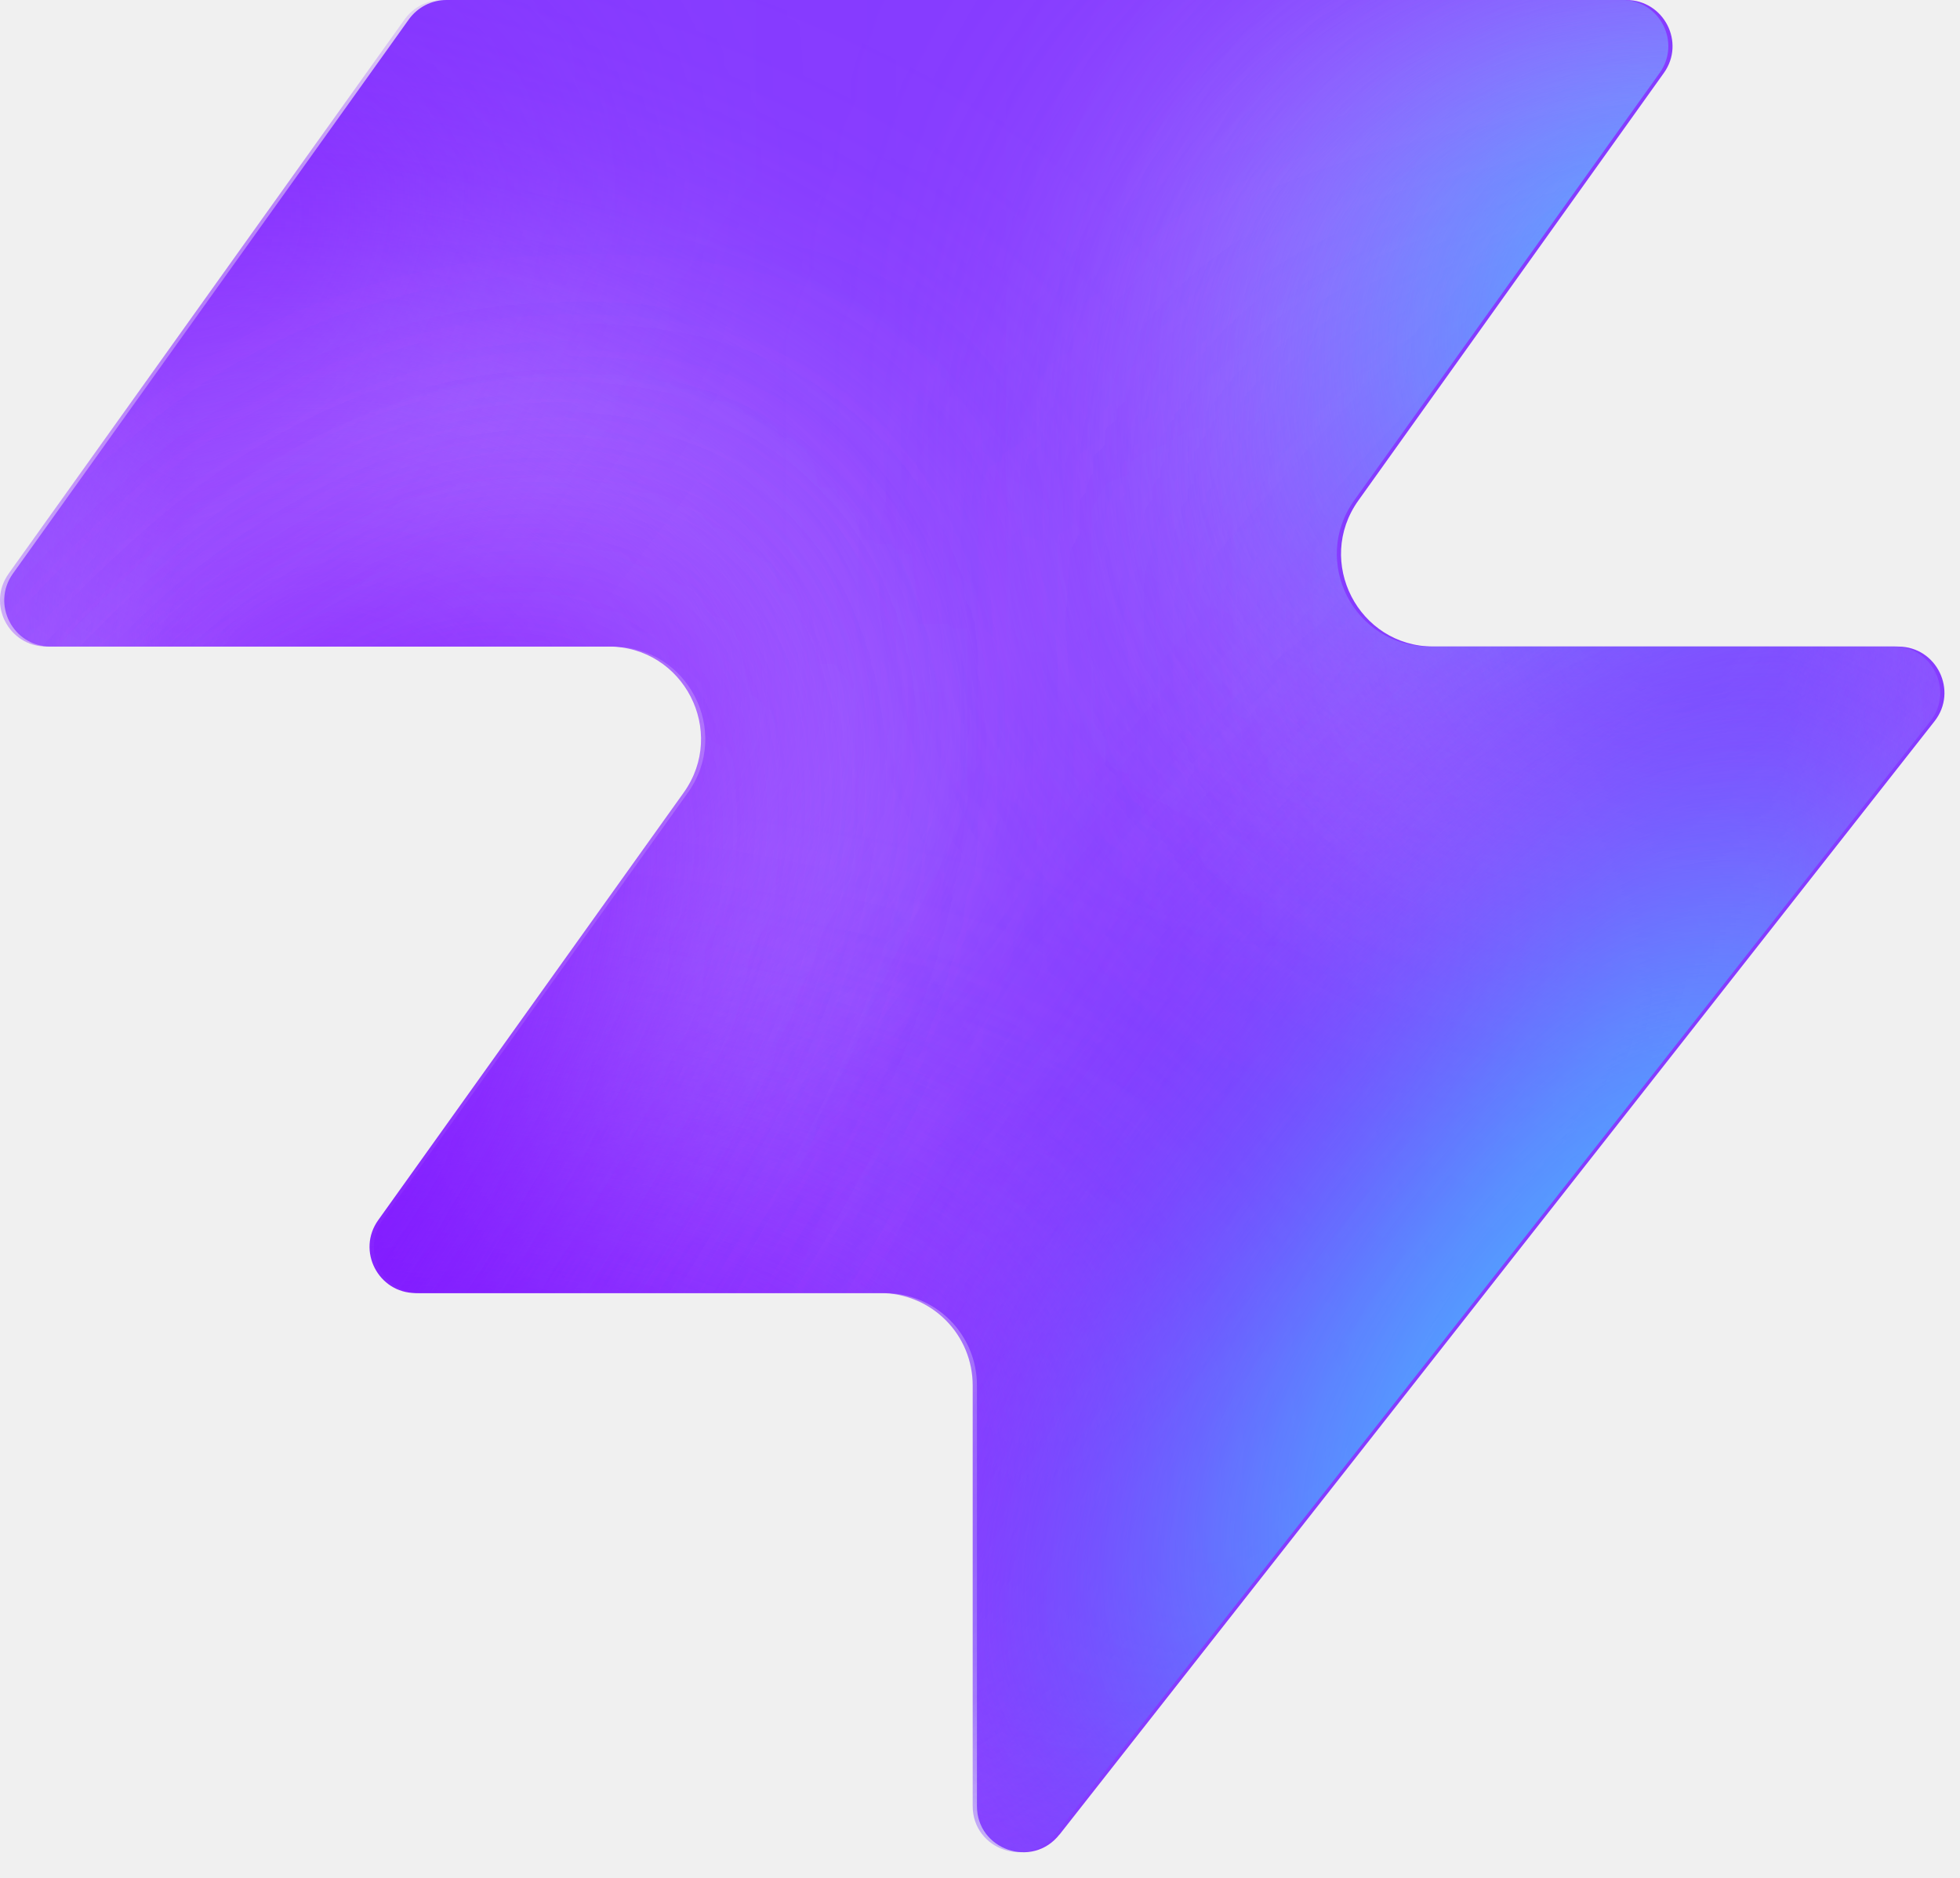
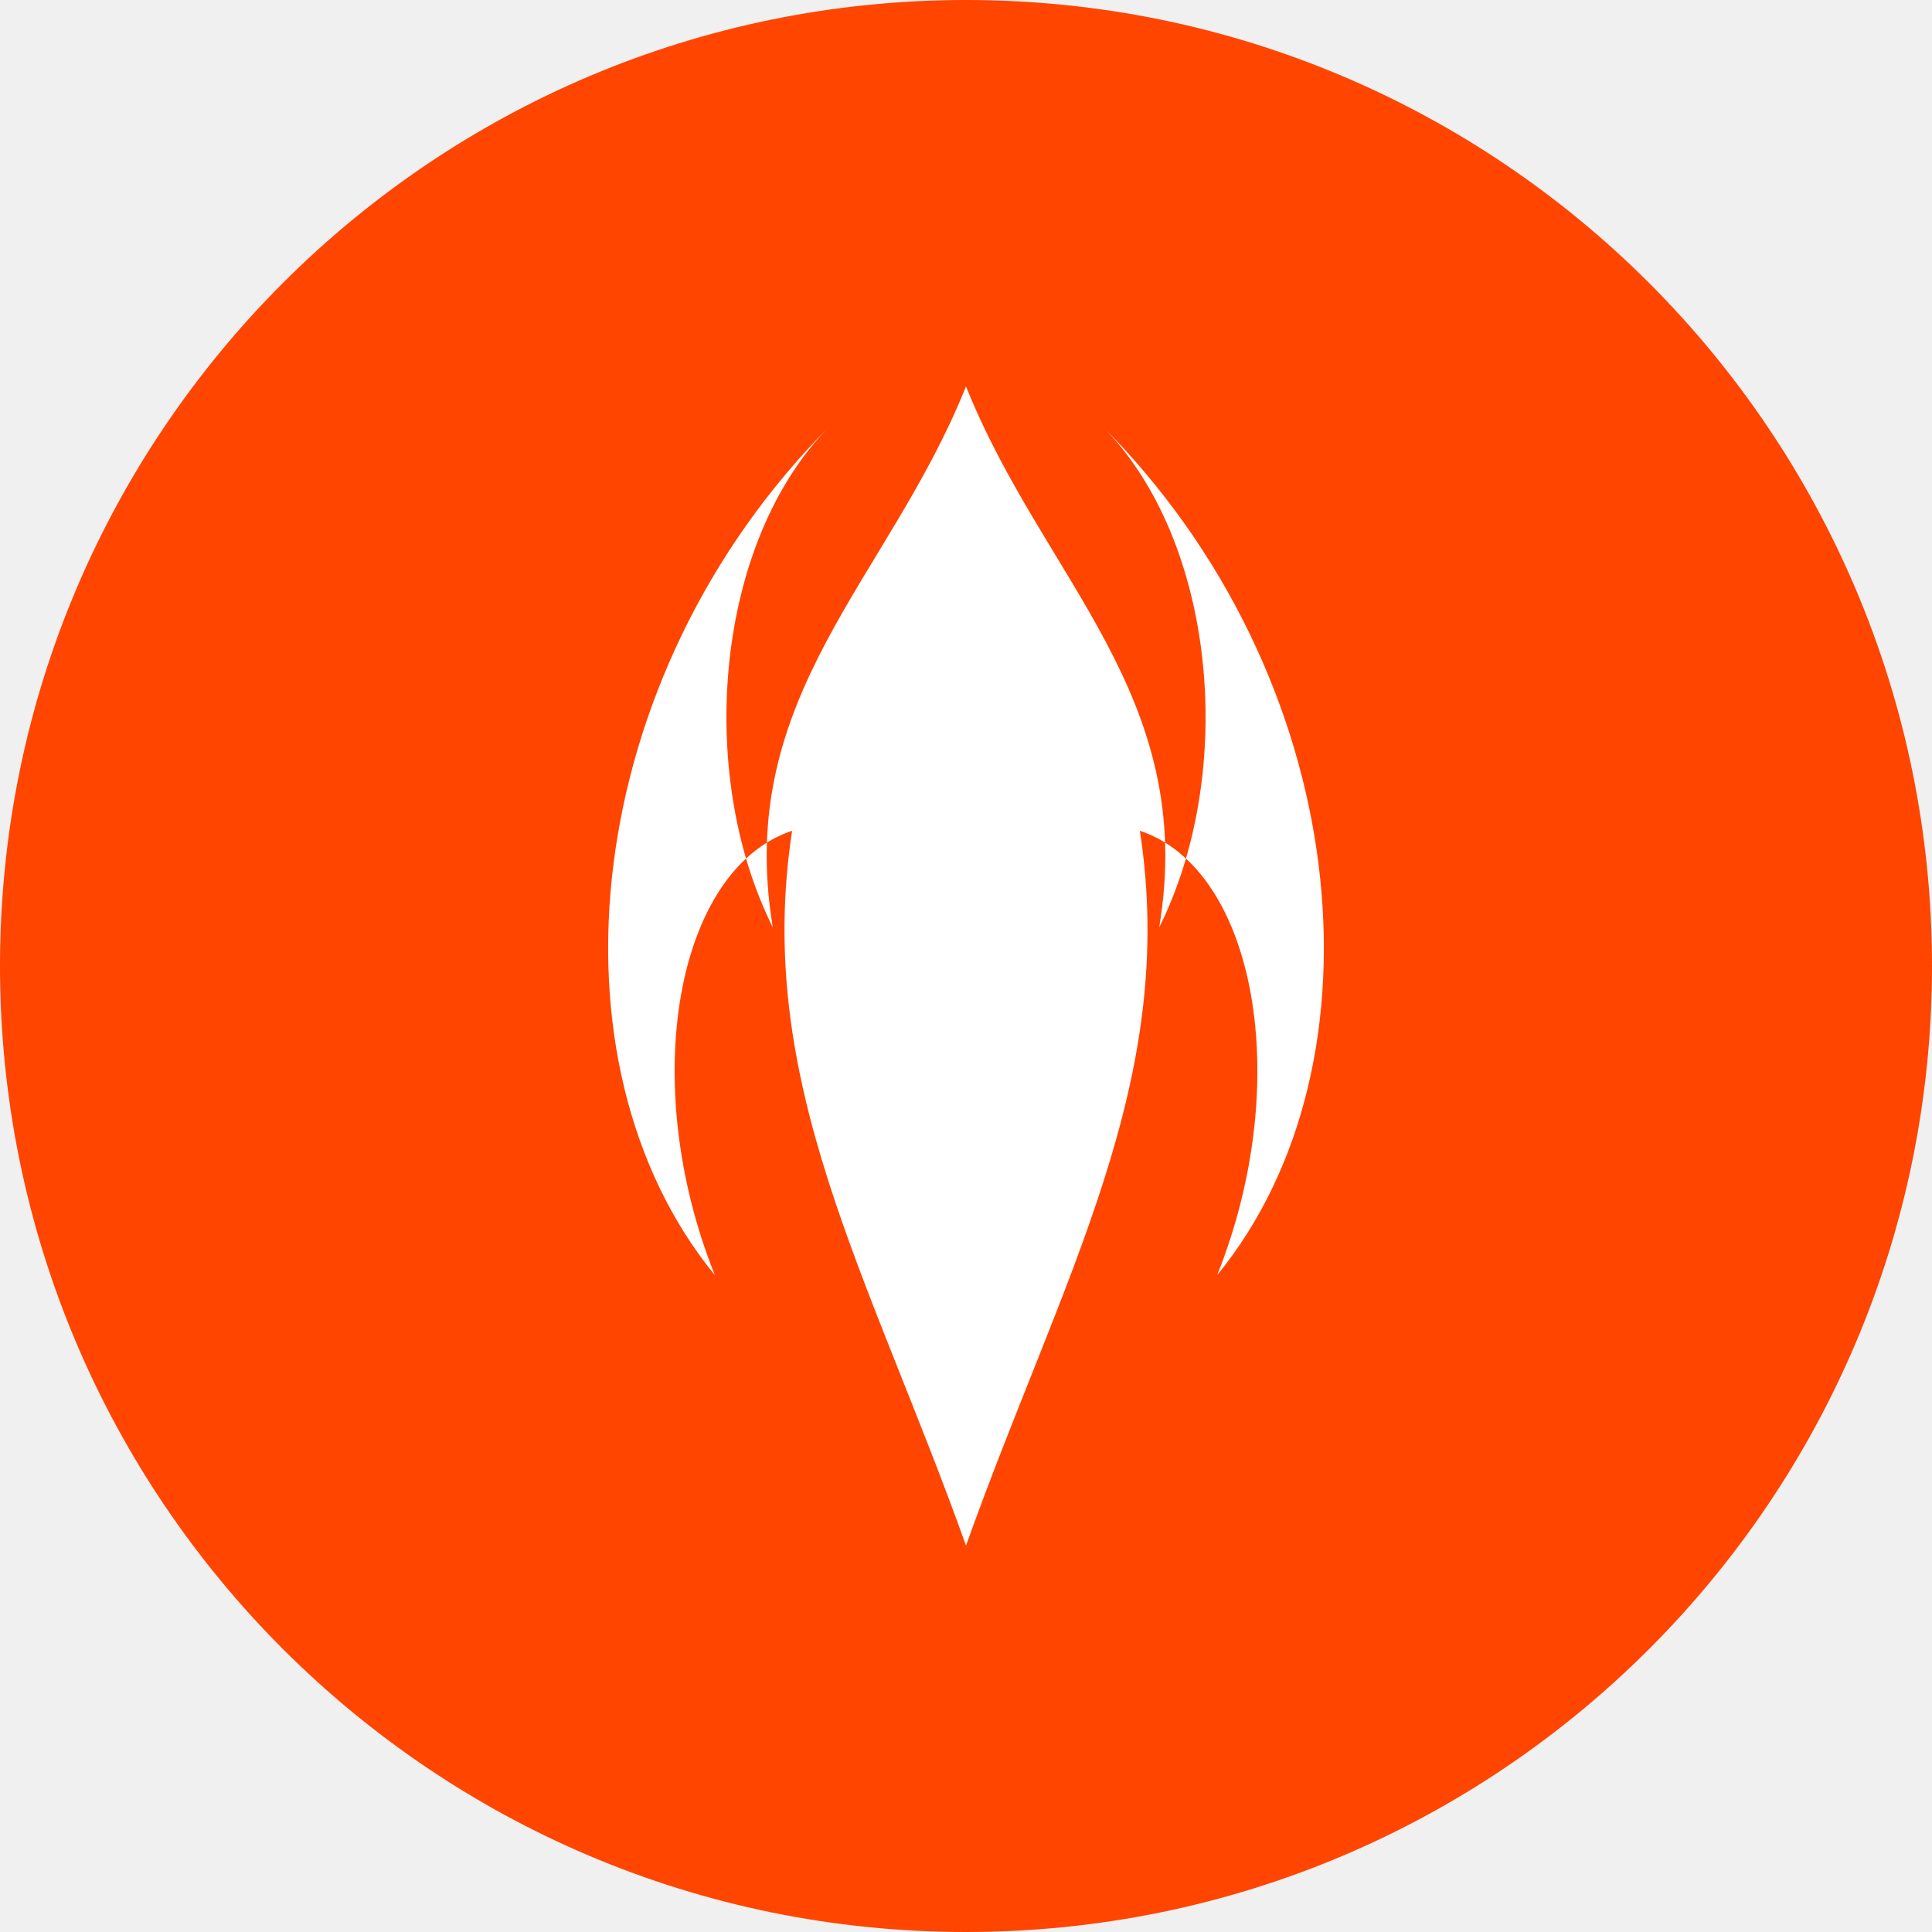
- <svg xmlns="http://www.w3.org/2000/svg" width="48" height="46" fill="none" viewBox="0 0 48 46">
-   <path fill="#863bff" d="M25.946 44.938c-.664.845-2.021.375-2.021-.698V33.937a2.26 2.26 0 0 0-2.262-2.262H10.287c-.92 0-1.456-1.04-.92-1.788l7.48-10.471c1.07-1.497 0-3.578-1.842-3.578H1.237c-.92 0-1.456-1.04-.92-1.788L10.013.474c.214-.297.556-.474.92-.474h28.894c.92 0 1.456 1.04.92 1.788l-7.48 10.471c-1.07 1.498 0 3.579 1.842 3.579h11.377c.943 0 1.473 1.088.89 1.83L25.947 44.94z" style="fill:#863bff;fill:color(display-p3 .525 .23 1);fill-opacity:1" />
-   <mask id="a" width="48" height="46" x="0" y="0" maskUnits="userSpaceOnUse" style="mask-type:alpha">
-     <path fill="#000" d="M25.842 44.938c-.664.844-2.021.375-2.021-.698V33.937a2.26 2.26 0 0 0-2.262-2.262H10.183c-.92 0-1.456-1.04-.92-1.788l7.48-10.471c1.07-1.498 0-3.579-1.842-3.579H1.133c-.92 0-1.456-1.04-.92-1.787L9.91.473c.214-.297.556-.474.92-.474h28.894c.92 0 1.456 1.04.92 1.788l-7.48 10.471c-1.07 1.498 0 3.578 1.842 3.578h11.377c.943 0 1.473 1.088.89 1.832L25.843 44.94z" style="fill:#000;fill-opacity:1" />
-   </mask>
-   <g mask="url(#a)">
-     <g filter="url(#b)">
-       <ellipse cx="5.508" cy="14.704" fill="#ede6ff" rx="5.508" ry="14.704" style="fill:#ede6ff;fill:color(display-p3 .927 .903 1);fill-opacity:1" transform="matrix(.00324 1 1 -.00324 -4.47 31.516)" />
-     </g>
-     <g filter="url(#c)">
-       <ellipse cx="10.399" cy="29.851" fill="#ede6ff" rx="10.399" ry="29.851" style="fill:#ede6ff;fill:color(display-p3 .927 .903 1);fill-opacity:1" transform="matrix(.00324 1 1 -.00324 -39.328 7.883)" />
-     </g>
-     <g filter="url(#d)">
-       <ellipse cx="5.508" cy="30.487" fill="#7e14ff" rx="5.508" ry="30.487" style="fill:#7e14ff;fill:color(display-p3 .492 .077 1);fill-opacity:1" transform="rotate(89.814 -25.913 -14.639)scale(1 -1)" />
-     </g>
-     <g filter="url(#e)">
-       <ellipse cx="5.508" cy="30.599" fill="#7e14ff" rx="5.508" ry="30.599" style="fill:#7e14ff;fill:color(display-p3 .492 .077 1);fill-opacity:1" transform="rotate(89.814 -32.644 -3.334)scale(1 -1)" />
-     </g>
-     <g filter="url(#f)">
-       <ellipse cx="5.508" cy="30.599" fill="#7e14ff" rx="5.508" ry="30.599" style="fill:#7e14ff;fill:color(display-p3 .492 .077 1);fill-opacity:1" transform="matrix(.00324 1 1 -.00324 -34.34 30.47)" />
-     </g>
-     <g filter="url(#g)">
-       <ellipse cx="14.072" cy="22.078" fill="#ede6ff" rx="14.072" ry="22.078" style="fill:#ede6ff;fill:color(display-p3 .927 .903 1);fill-opacity:1" transform="rotate(93.35 24.506 48.493)scale(-1 1)" />
-     </g>
-     <g filter="url(#h)">
-       <ellipse cx="3.47" cy="21.501" fill="#7e14ff" rx="3.47" ry="21.501" style="fill:#7e14ff;fill:color(display-p3 .492 .077 1);fill-opacity:1" transform="rotate(89.009 28.708 47.59)scale(-1 1)" />
-     </g>
-     <g filter="url(#i)">
-       <ellipse cx="3.47" cy="21.501" fill="#7e14ff" rx="3.47" ry="21.501" style="fill:#7e14ff;fill:color(display-p3 .492 .077 1);fill-opacity:1" transform="rotate(89.009 28.708 47.59)scale(-1 1)" />
-     </g>
-     <g filter="url(#j)">
-       <ellipse cx=".387" cy="8.972" fill="#7e14ff" rx="4.407" ry="29.108" style="fill:#7e14ff;fill:color(display-p3 .492 .077 1);fill-opacity:1" transform="rotate(39.51 .387 8.972)" />
-     </g>
-     <g filter="url(#k)">
-       <ellipse cx="47.523" cy="-6.092" fill="#7e14ff" rx="4.407" ry="29.108" style="fill:#7e14ff;fill:color(display-p3 .492 .077 1);fill-opacity:1" transform="rotate(37.892 47.523 -6.092)" />
-     </g>
-     <g filter="url(#l)">
-       <ellipse cx="41.412" cy="6.333" fill="#47bfff" rx="5.971" ry="9.665" style="fill:#47bfff;fill:color(display-p3 .28 .748 1);fill-opacity:1" transform="rotate(37.892 41.412 6.333)" />
-     </g>
-     <g filter="url(#m)">
-       <ellipse cx="-1.879" cy="38.332" fill="#7e14ff" rx="4.407" ry="29.108" style="fill:#7e14ff;fill:color(display-p3 .492 .077 1);fill-opacity:1" transform="rotate(37.892 -1.88 38.332)" />
-     </g>
-     <g filter="url(#n)">
-       <ellipse cx="-1.879" cy="38.332" fill="#7e14ff" rx="4.407" ry="29.108" style="fill:#7e14ff;fill:color(display-p3 .492 .077 1);fill-opacity:1" transform="rotate(37.892 -1.88 38.332)" />
-     </g>
-     <g filter="url(#o)">
-       <ellipse cx="35.651" cy="29.907" fill="#7e14ff" rx="4.407" ry="29.108" style="fill:#7e14ff;fill:color(display-p3 .492 .077 1);fill-opacity:1" transform="rotate(37.892 35.651 29.907)" />
-     </g>
-     <g filter="url(#p)">
-       <ellipse cx="38.418" cy="32.4" fill="#47bfff" rx="5.971" ry="15.297" style="fill:#47bfff;fill:color(display-p3 .28 .748 1);fill-opacity:1" transform="rotate(37.892 38.418 32.4)" />
-     </g>
-   </g>
-   <defs>
-     <filter id="b" width="60.045" height="41.654" x="-19.77" y="16.149" color-interpolation-filters="sRGB" filterUnits="userSpaceOnUse">
-       <feFlood flood-opacity="0" result="BackgroundImageFix" />
-       <feBlend in="SourceGraphic" in2="BackgroundImageFix" result="shape" />
-       <feGaussianBlur result="effect1_foregroundBlur_2002_17158" stdDeviation="7.659" />
-     </filter>
-     <filter id="c" width="90.34" height="51.437" x="-54.613" y="-7.533" color-interpolation-filters="sRGB" filterUnits="userSpaceOnUse">
-       <feFlood flood-opacity="0" result="BackgroundImageFix" />
-       <feBlend in="SourceGraphic" in2="BackgroundImageFix" result="shape" />
-       <feGaussianBlur result="effect1_foregroundBlur_2002_17158" stdDeviation="7.659" />
-     </filter>
-     <filter id="d" width="79.355" height="29.4" x="-49.64" y="2.03" color-interpolation-filters="sRGB" filterUnits="userSpaceOnUse">
-       <feFlood flood-opacity="0" result="BackgroundImageFix" />
-       <feBlend in="SourceGraphic" in2="BackgroundImageFix" result="shape" />
-       <feGaussianBlur result="effect1_foregroundBlur_2002_17158" stdDeviation="4.596" />
-     </filter>
-     <filter id="e" width="79.579" height="29.4" x="-45.045" y="20.029" color-interpolation-filters="sRGB" filterUnits="userSpaceOnUse">
-       <feFlood flood-opacity="0" result="BackgroundImageFix" />
-       <feBlend in="SourceGraphic" in2="BackgroundImageFix" result="shape" />
-       <feGaussianBlur result="effect1_foregroundBlur_2002_17158" stdDeviation="4.596" />
-     </filter>
-     <filter id="f" width="79.579" height="29.4" x="-43.513" y="21.178" color-interpolation-filters="sRGB" filterUnits="userSpaceOnUse">
-       <feFlood flood-opacity="0" result="BackgroundImageFix" />
-       <feBlend in="SourceGraphic" in2="BackgroundImageFix" result="shape" />
-       <feGaussianBlur result="effect1_foregroundBlur_2002_17158" stdDeviation="4.596" />
-     </filter>
-     <filter id="g" width="74.749" height="58.852" x="15.756" y="-17.901" color-interpolation-filters="sRGB" filterUnits="userSpaceOnUse">
-       <feFlood flood-opacity="0" result="BackgroundImageFix" />
-       <feBlend in="SourceGraphic" in2="BackgroundImageFix" result="shape" />
-       <feGaussianBlur result="effect1_foregroundBlur_2002_17158" stdDeviation="7.659" />
-     </filter>
-     <filter id="h" width="61.377" height="25.362" x="23.548" y="2.284" color-interpolation-filters="sRGB" filterUnits="userSpaceOnUse">
-       <feFlood flood-opacity="0" result="BackgroundImageFix" />
-       <feBlend in="SourceGraphic" in2="BackgroundImageFix" result="shape" />
-       <feGaussianBlur result="effect1_foregroundBlur_2002_17158" stdDeviation="4.596" />
-     </filter>
-     <filter id="i" width="61.377" height="25.362" x="23.548" y="2.284" color-interpolation-filters="sRGB" filterUnits="userSpaceOnUse">
-       <feFlood flood-opacity="0" result="BackgroundImageFix" />
-       <feBlend in="SourceGraphic" in2="BackgroundImageFix" result="shape" />
-       <feGaussianBlur result="effect1_foregroundBlur_2002_17158" stdDeviation="4.596" />
-     </filter>
-     <filter id="j" width="56.045" height="63.649" x="-27.636" y="-22.853" color-interpolation-filters="sRGB" filterUnits="userSpaceOnUse">
-       <feFlood flood-opacity="0" result="BackgroundImageFix" />
-       <feBlend in="SourceGraphic" in2="BackgroundImageFix" result="shape" />
-       <feGaussianBlur result="effect1_foregroundBlur_2002_17158" stdDeviation="4.596" />
-     </filter>
-     <filter id="k" width="54.814" height="64.646" x="20.116" y="-38.415" color-interpolation-filters="sRGB" filterUnits="userSpaceOnUse">
-       <feFlood flood-opacity="0" result="BackgroundImageFix" />
-       <feBlend in="SourceGraphic" in2="BackgroundImageFix" result="shape" />
-       <feGaussianBlur result="effect1_foregroundBlur_2002_17158" stdDeviation="4.596" />
-     </filter>
-     <filter id="l" width="33.541" height="35.313" x="24.641" y="-11.323" color-interpolation-filters="sRGB" filterUnits="userSpaceOnUse">
-       <feFlood flood-opacity="0" result="BackgroundImageFix" />
-       <feBlend in="SourceGraphic" in2="BackgroundImageFix" result="shape" />
-       <feGaussianBlur result="effect1_foregroundBlur_2002_17158" stdDeviation="4.596" />
-     </filter>
-     <filter id="m" width="54.814" height="64.646" x="-29.286" y="6.009" color-interpolation-filters="sRGB" filterUnits="userSpaceOnUse">
-       <feFlood flood-opacity="0" result="BackgroundImageFix" />
-       <feBlend in="SourceGraphic" in2="BackgroundImageFix" result="shape" />
-       <feGaussianBlur result="effect1_foregroundBlur_2002_17158" stdDeviation="4.596" />
-     </filter>
-     <filter id="n" width="54.814" height="64.646" x="-29.286" y="6.009" color-interpolation-filters="sRGB" filterUnits="userSpaceOnUse">
-       <feFlood flood-opacity="0" result="BackgroundImageFix" />
-       <feBlend in="SourceGraphic" in2="BackgroundImageFix" result="shape" />
-       <feGaussianBlur result="effect1_foregroundBlur_2002_17158" stdDeviation="4.596" />
-     </filter>
-     <filter id="o" width="54.814" height="64.646" x="8.244" y="-2.416" color-interpolation-filters="sRGB" filterUnits="userSpaceOnUse">
-       <feFlood flood-opacity="0" result="BackgroundImageFix" />
-       <feBlend in="SourceGraphic" in2="BackgroundImageFix" result="shape" />
-       <feGaussianBlur result="effect1_foregroundBlur_2002_17158" stdDeviation="4.596" />
-     </filter>
-     <filter id="p" width="39.409" height="43.623" x="18.713" y="10.588" color-interpolation-filters="sRGB" filterUnits="userSpaceOnUse">
-       <feFlood flood-opacity="0" result="BackgroundImageFix" />
-       <feBlend in="SourceGraphic" in2="BackgroundImageFix" result="shape" />
-       <feGaussianBlur result="effect1_foregroundBlur_2002_17158" stdDeviation="4.596" />
-     </filter>
-   </defs>
+ <svg xmlns="http://www.w3.org/2000/svg" viewBox="0 0 100 100">
+   <circle cx="50" cy="50" r="50" fill="#FF4500" />
+   <path fill="white" d="     M50,20     C46,30 38,36 40,48     C36,40 37,28 43,22     C30,35 28,55 37,66     C33,56 35,45 41,43     C39,56 45,66 50,80     C55,66 61,56 59,43     C65,45 67,56 63,66     C72,55 70,35 57,22     C63,28 64,40 60,48     C62,36 54,30 50,20 Z   " />
</svg>
